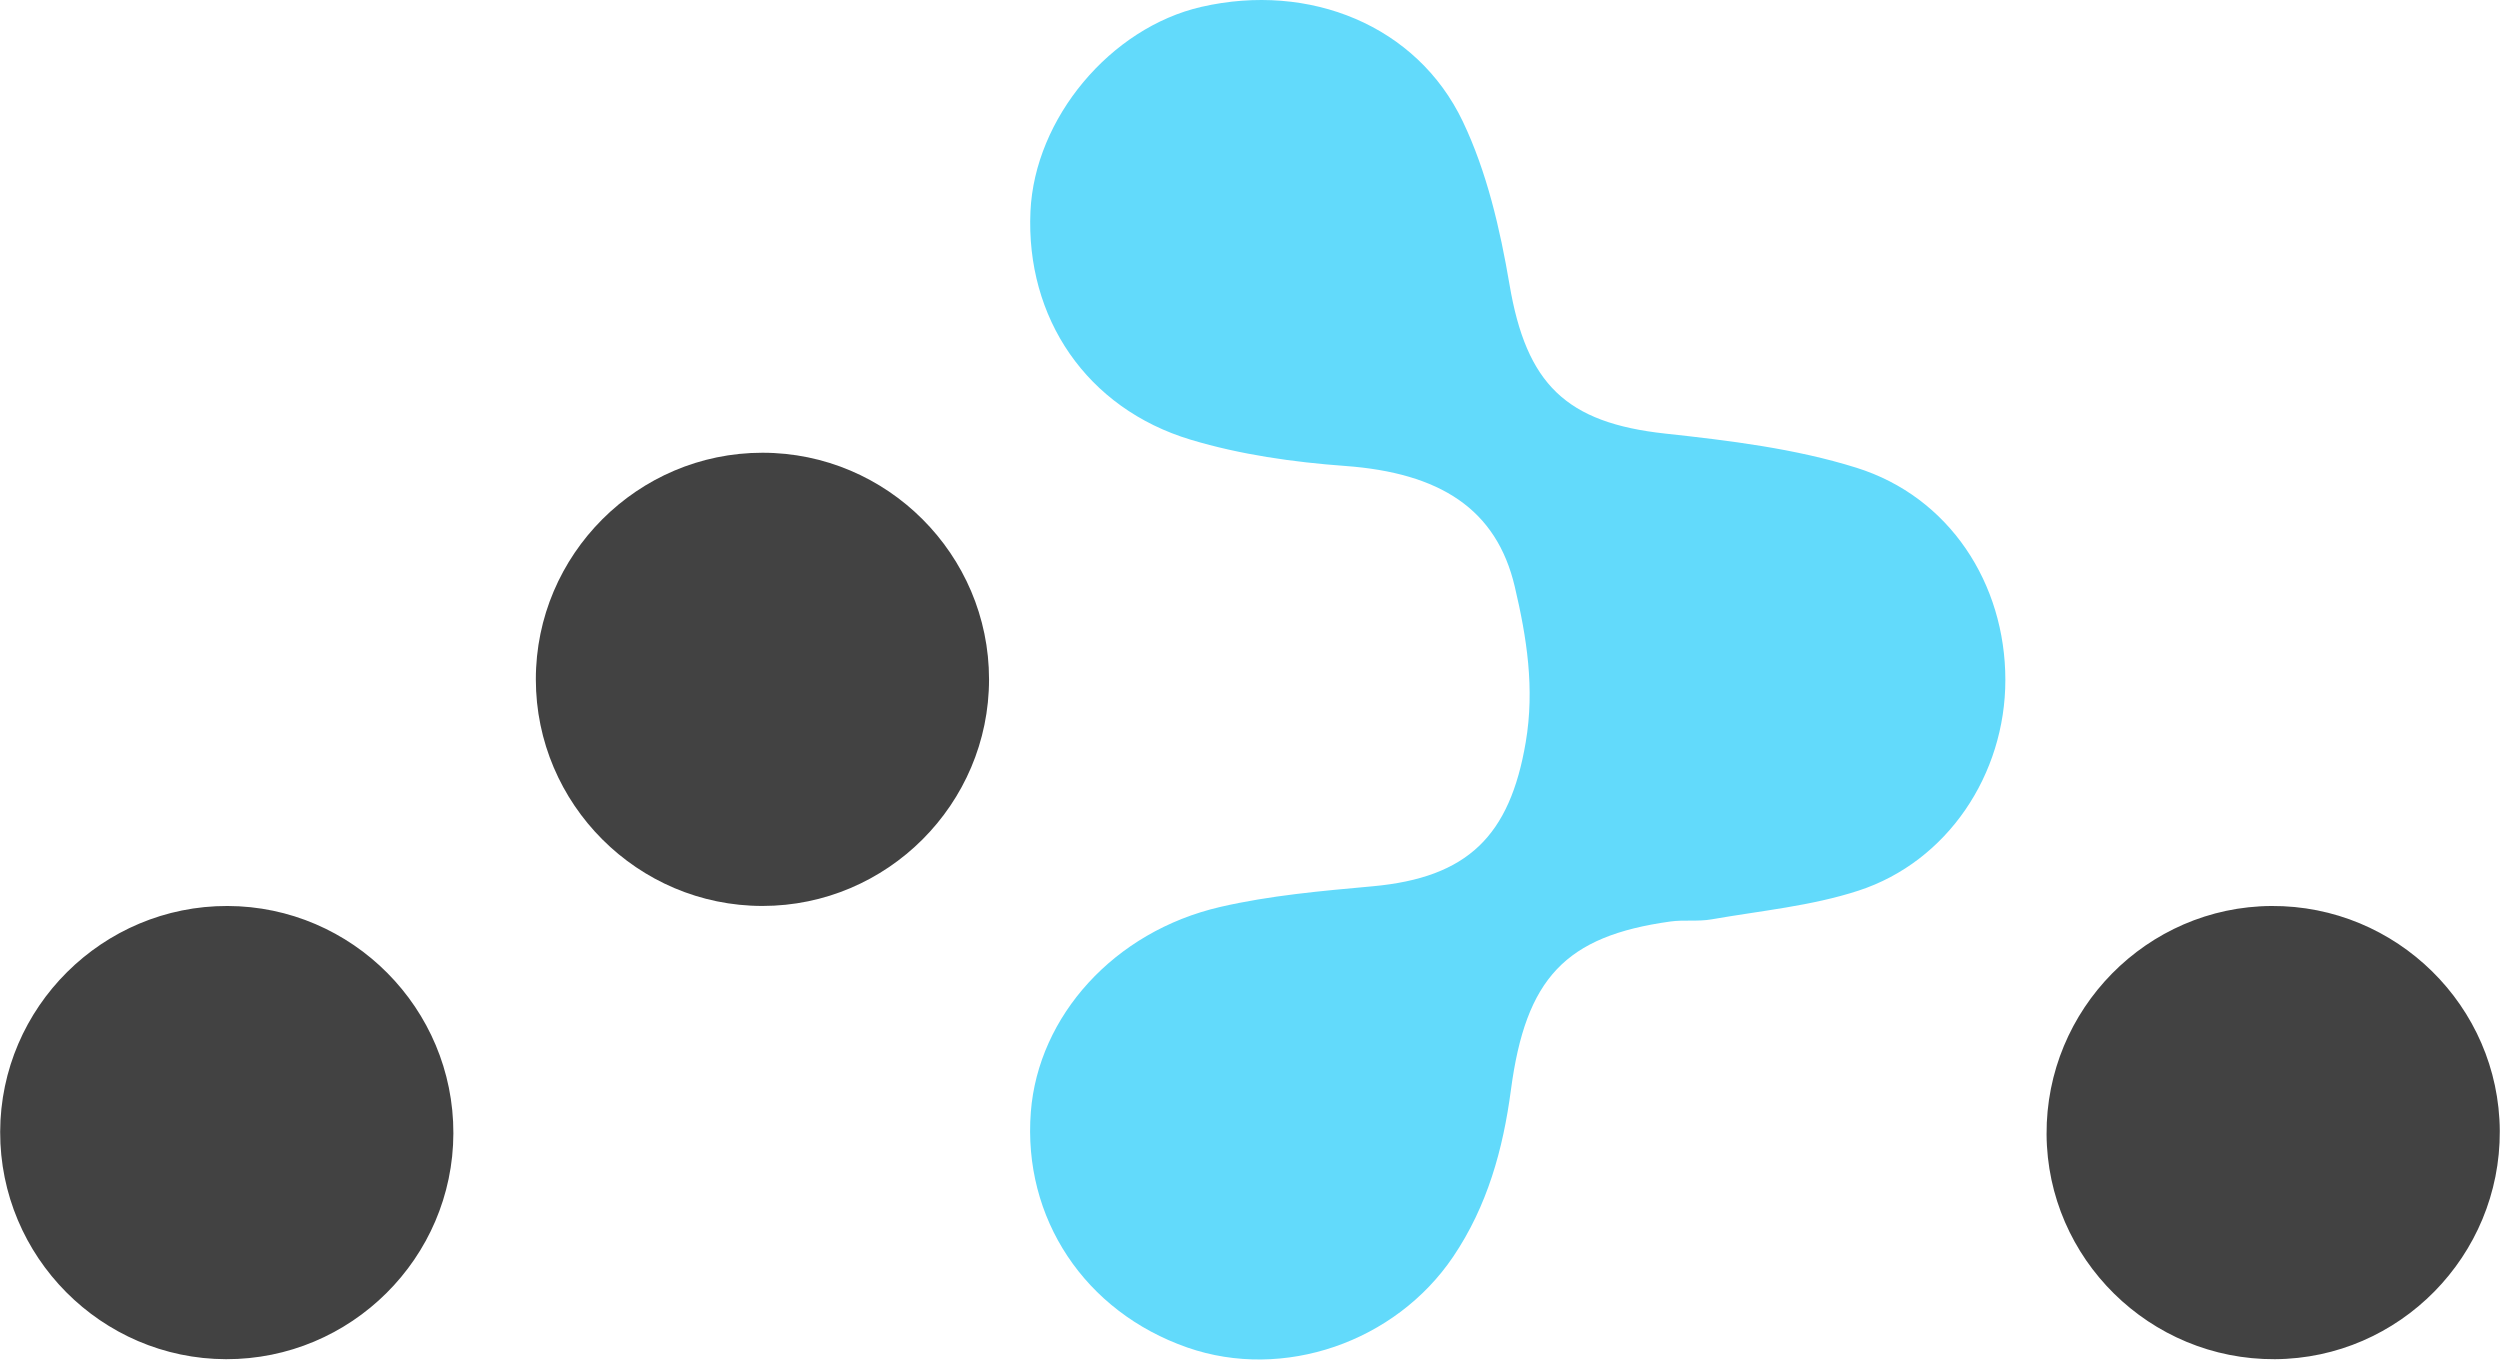
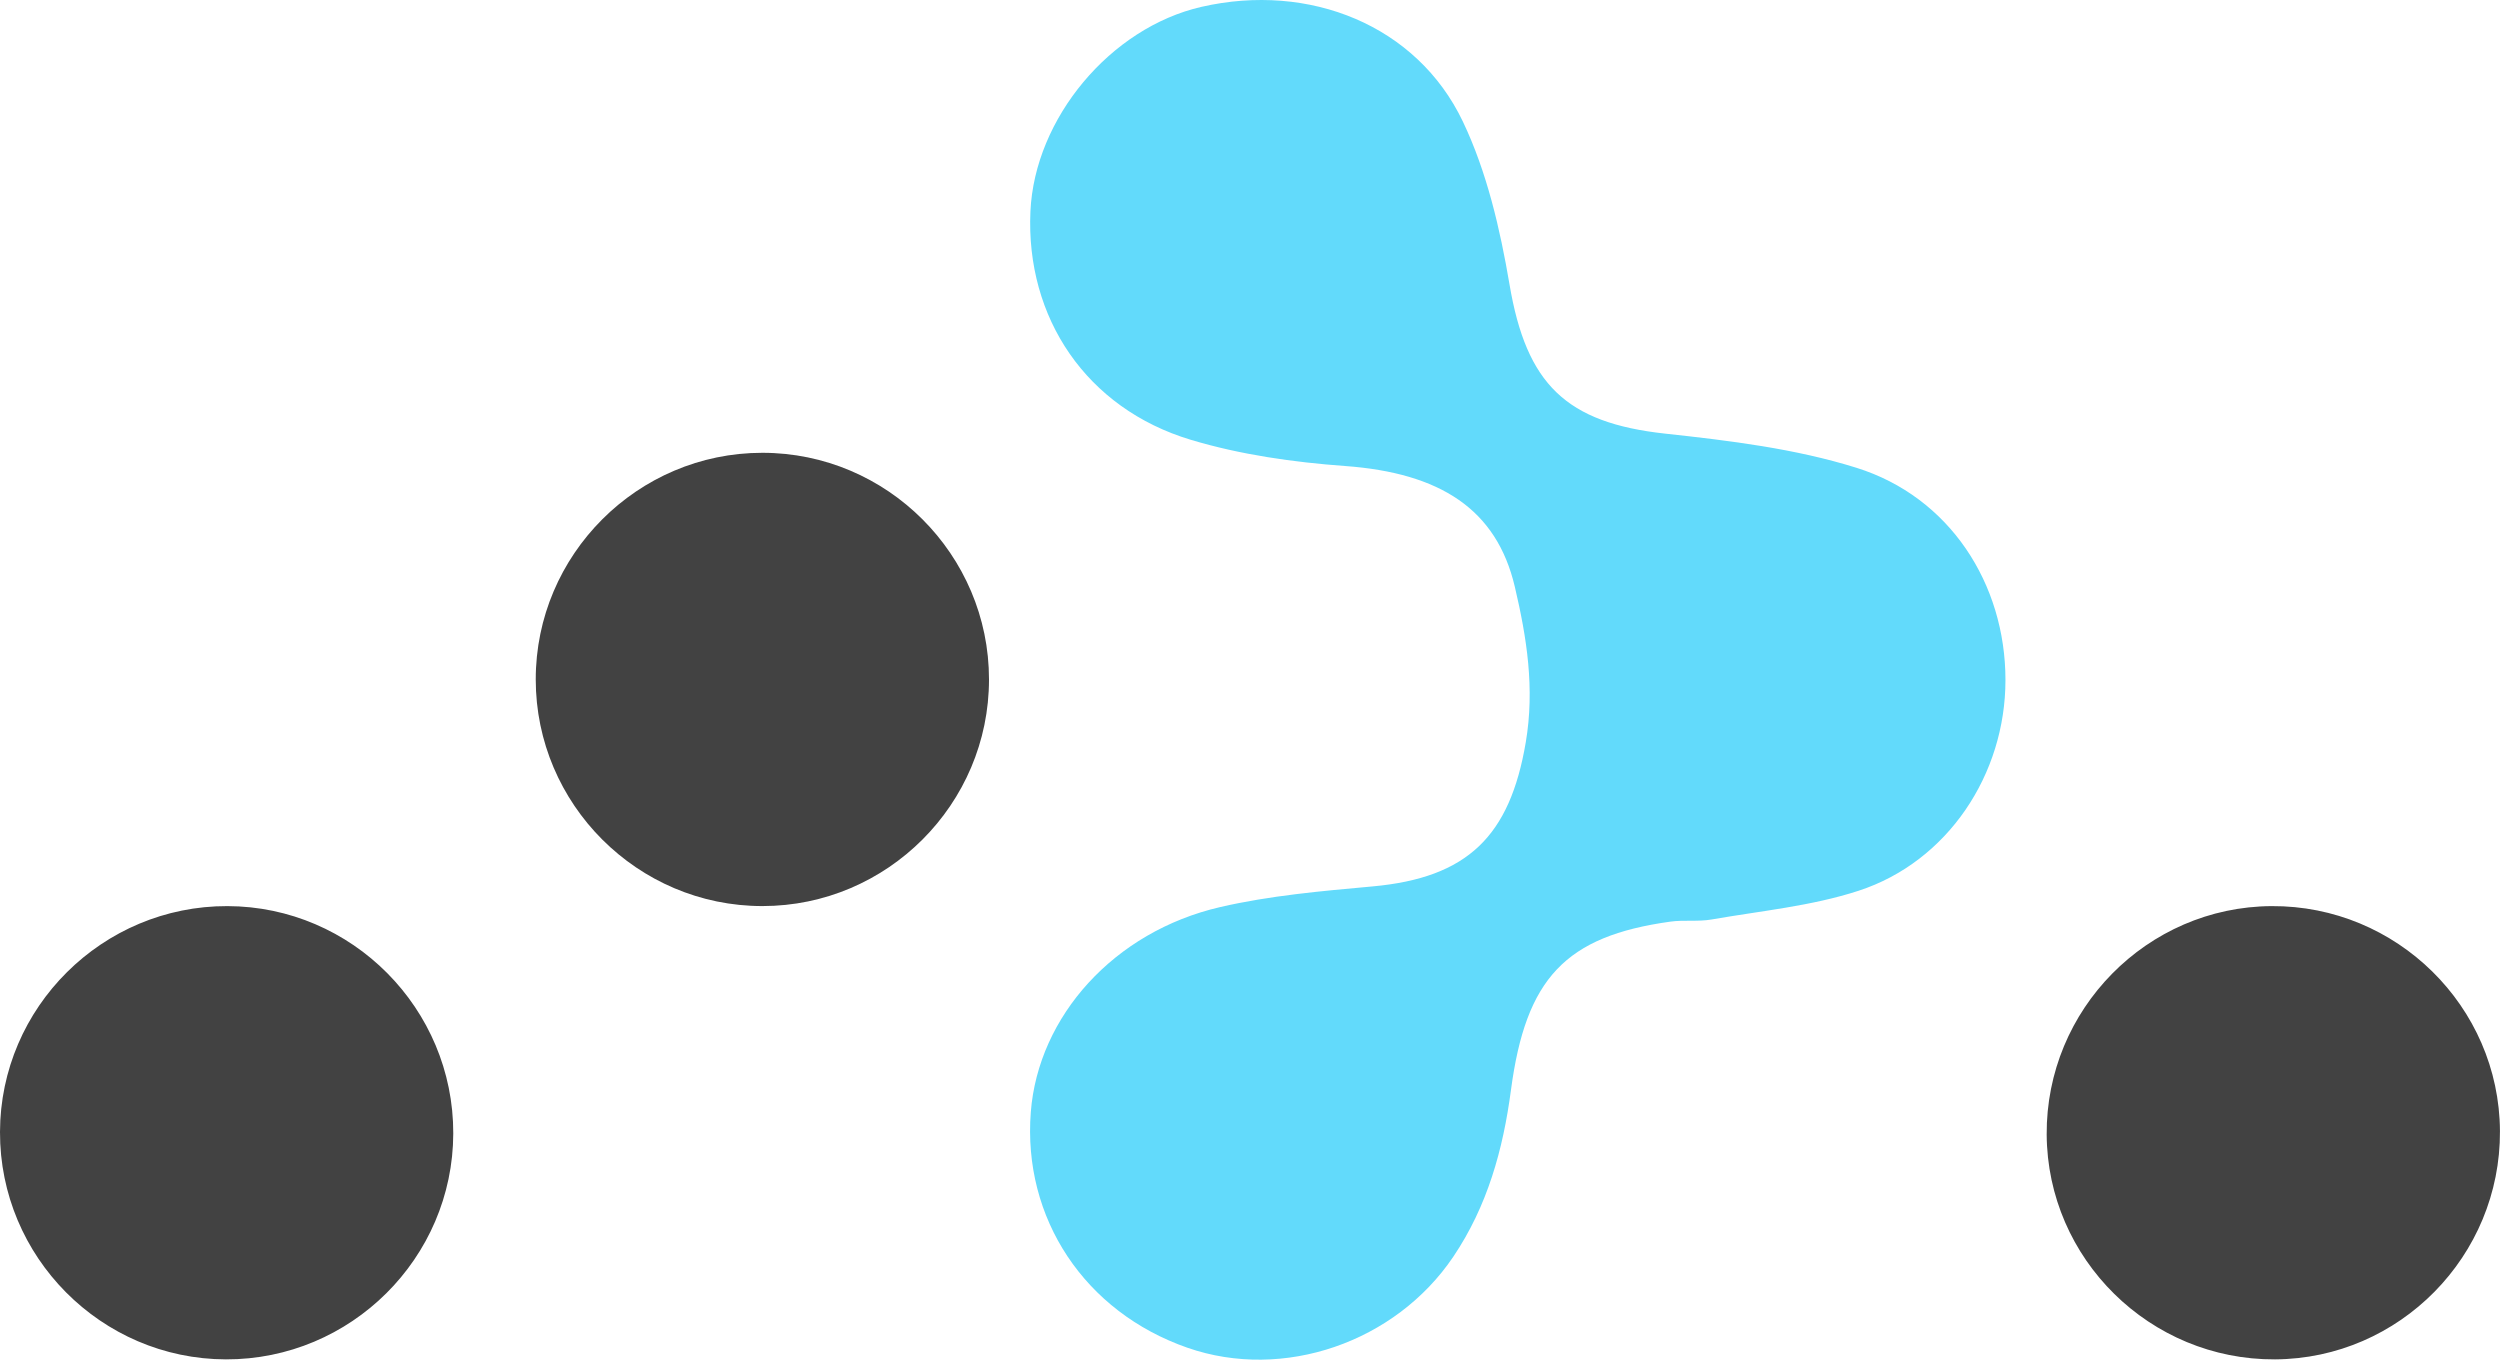
- <svg xmlns="http://www.w3.org/2000/svg" width="2500" height="1367" viewBox="0 0 256 140" preserveAspectRatio="xMidYMid">
+ <svg xmlns="http://www.w3.org/2000/svg" viewBox="0 0 256 140" preserveAspectRatio="xMidYMid">
  <path d="M190.318 91.214c-4.826 1.575-10.015 2.059-15.056 2.942-1.372.24-2.82.026-4.205.218-10.753 1.492-14.816 5.799-16.335 17.249-.808 6.095-2.412 11.888-5.91 17.074-5.91 8.759-17.391 12.734-27.217 9.312-10.518-3.663-16.89-13.25-16.04-24.135.766-9.807 8.512-18.471 19.39-20.989 5.094-1.179 10.379-1.64 15.605-2.116 9.755-.887 14.064-5.164 15.689-14.756.935-5.519.102-10.726-1.122-15.932-1.87-7.957-7.663-11.654-17.39-12.362-5.308-.387-10.708-1.157-15.787-2.683-10.692-3.215-16.917-12.497-16.424-23.386.432-9.535 8.197-18.819 17.524-20.951 11.05-2.527 22.05 1.892 26.75 11.733 2.466 5.164 3.82 11.014 4.786 16.705 1.729 10.204 5.783 14.163 15.96 15.269 6.583.716 13.29 1.532 19.567 3.496 9.532 2.983 15.258 11.866 15.256 21.738-.001 9.657-5.911 18.595-15.041 21.574z" fill="#62DAFB" />
  <path d="M78.072 92.782c-12.778.002-23.21-10.427-23.212-23.203-.002-12.777 10.427-23.21 23.203-23.212 12.777-.002 23.209 10.427 23.211 23.203.002 12.777-10.427 23.21-23.202 23.212zM23.13 139.2C10.363 139.168-.032 128.703 0 115.915c.032-12.767 10.496-23.162 23.284-23.129 12.767.031 23.162 10.496 23.13 23.284-.032 12.767-10.496 23.162-23.284 23.13zM232.962 139.2c-12.8.073-23.309-10.28-23.382-23.033-.073-12.799 10.28-23.309 23.033-23.381 12.8-.074 23.308 10.278 23.382 23.032.073 12.799-10.28 23.309-23.033 23.382z" fill="#424242" />
</svg>
